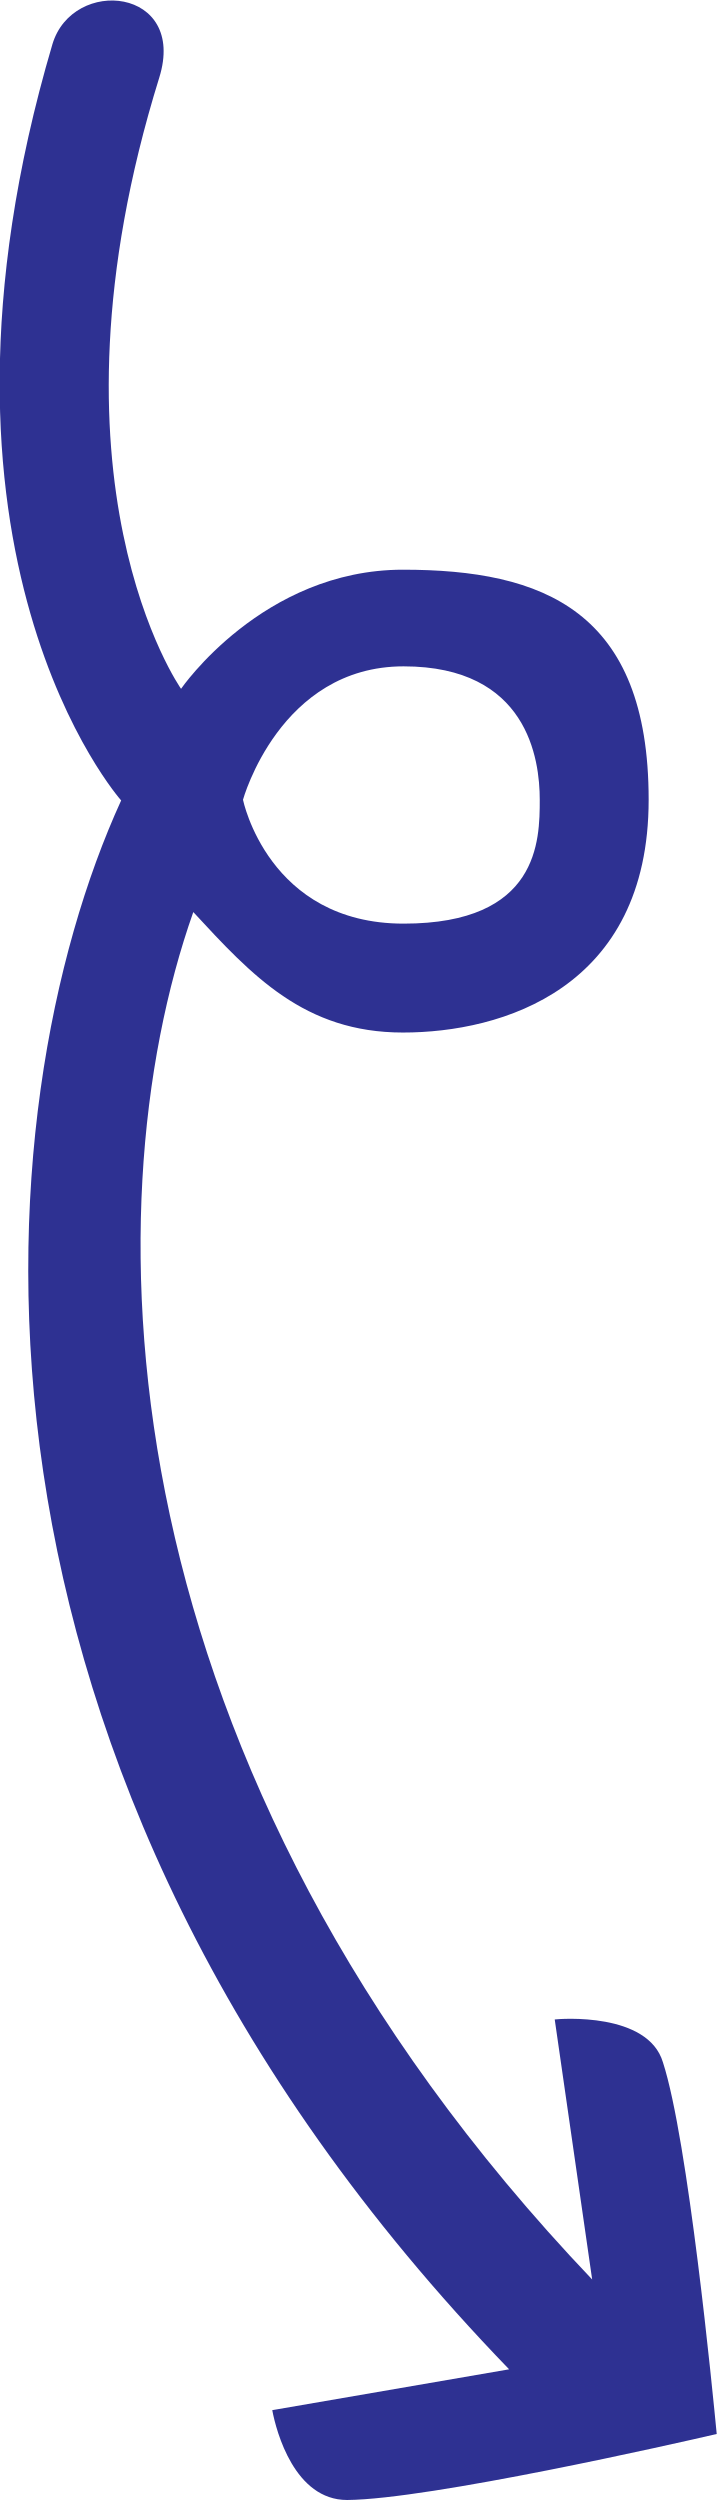
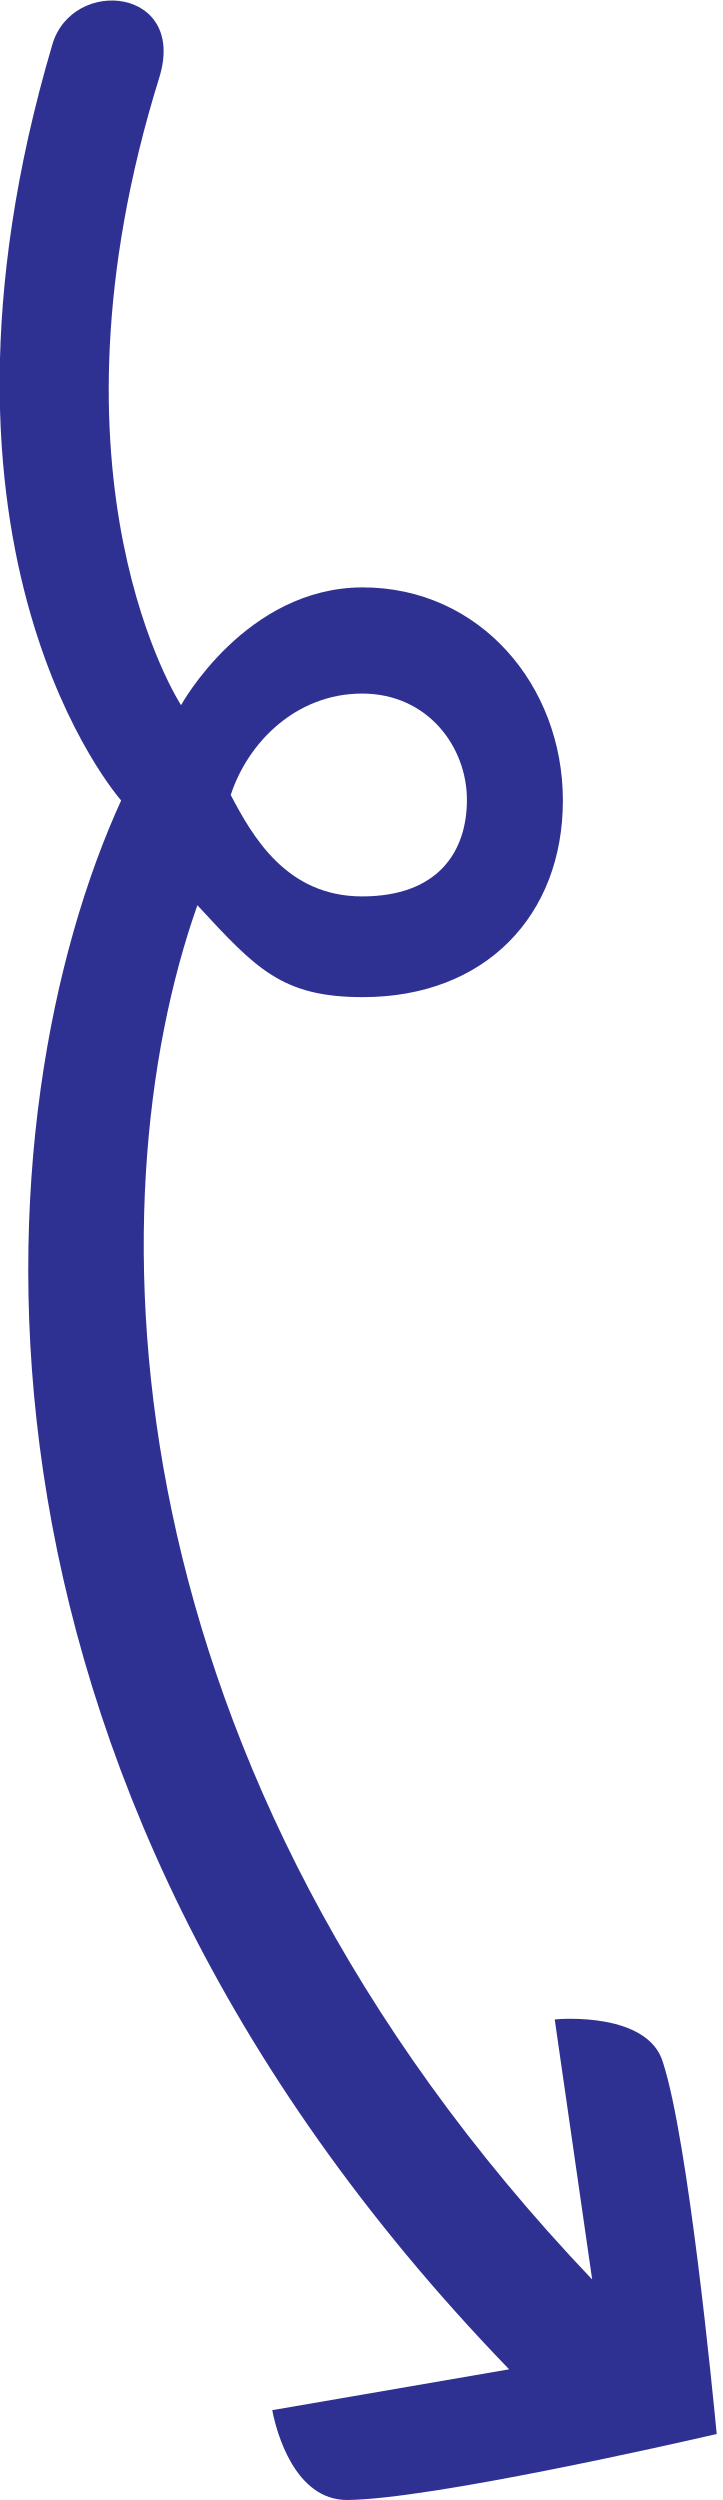
<svg xmlns="http://www.w3.org/2000/svg" version="1.1" id="Layer_1" x="0px" y="0px" viewBox="0 0 106.1 367.3" style="enable-background:new 0 0 106.1 367.3;" xml:space="preserve">
  <style type="text/css">
	.st0{fill:#2E3192;}
</style>
  <g>
-     <path class="st0" d="M51,367.3c-7.7,0-10.4-10-11-13.2l34.8-6c-86-89-77.5-185.6-57-230.5c0,0-32.2-36.2-10.1-111.1   c3-10,19.8-8.3,15.7,4.9c-18.4,59.2,3.2,89.8,3.2,89.8s12-17.5,32.6-17.5s36.1,6,36.1,33.8s-21.6,34.2-36.1,34.2   s-22.2-8.4-30.8-17.7C12.9,177.9,15.2,259.5,87,334.9l-5.5-38.2c0.8-0.1,13.7-1.1,15.9,6.3c3.7,11.4,7.3,48.4,7.9,54.6   C99.3,359,63.1,367.2,51,367.3z M59.3,97.9c-18.2,0-23.6,19.6-23.6,19.6s3.7,18.2,23.6,18.2s20-12.2,20-18.2S77.5,97.9,59.3,97.9z" />
+     <path class="st0" d="M51,367.3c-7.7,0-10.4-10-11-13.2l34.8-6c-86-89-77.5-185.6-57-230.5c0,0-32.2-36.2-10.1-111.1   c3-10,19.8-8.3,15.7,4.9c-18.4,59.2,3.2,92.2,3.2,92.2s9.5-17.3,26.7-17.3s29.4,14.4,29.4,31.3s-11.4,28.9-29.4,28.9   c-11.9,0-15.7-4.2-24.3-13.5c-15.5,43.9-13.8,126.5,58,201.9l-5.5-38.2c0.8-0.1,13.7-1.1,15.9,6.3c3.7,11.4,7.3,48.4,7.9,54.6   C99.3,359,63.1,367.2,51,367.3z M53.2,101.9c-9.7,0-16.8,7.2-19.3,14.9c3.2,6.1,8.2,14.9,19.3,14.9s15.4-6.5,15.4-14.2   S62.9,101.9,53.2,101.9z" />
  </g>
</svg>
